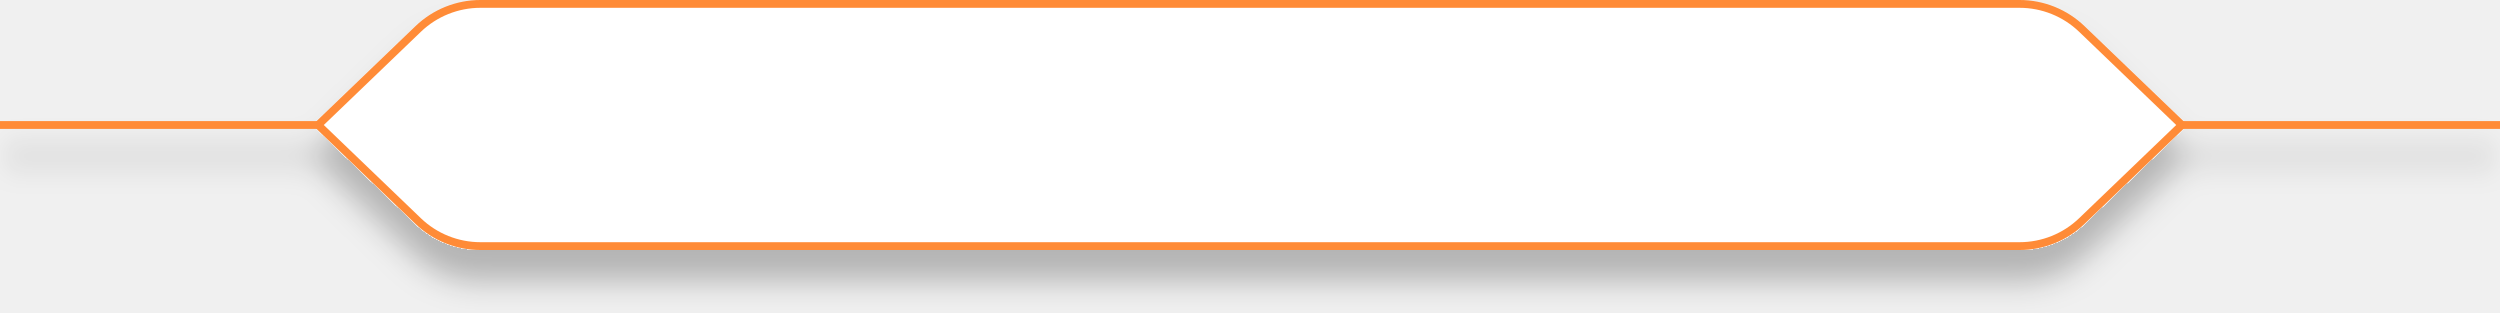
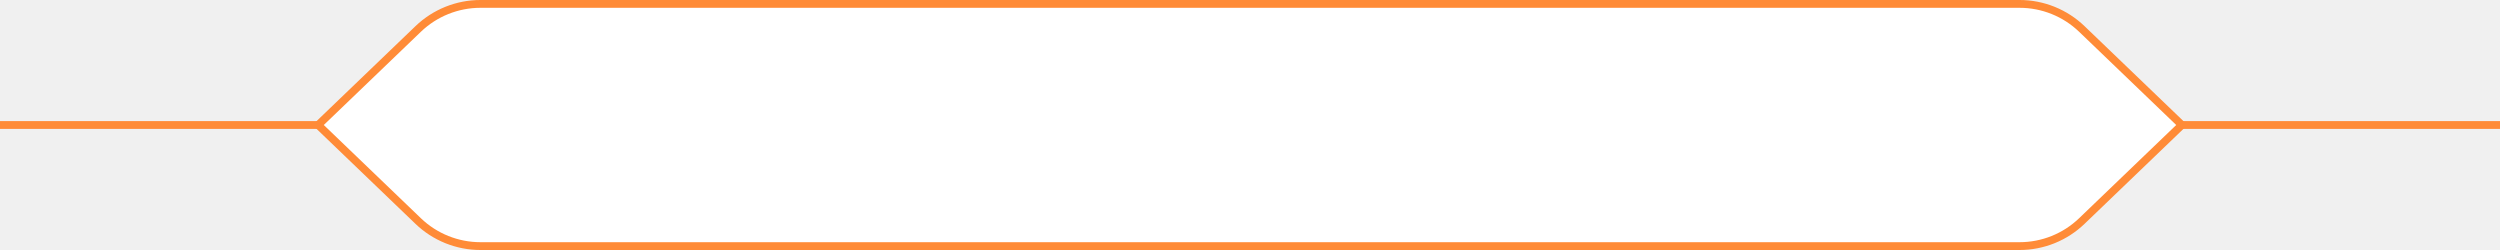
- <svg xmlns="http://www.w3.org/2000/svg" width="320" height="40" viewBox="0 0 320 40" fill="none">
-   <g filter="url(#filter0_d_5_262)">
-     <path d="M41 16H0" stroke="#FF8B37" />
-     <path d="M320 16H279" stroke="#FF8B37" />
-     <path d="M53.53 3.704C55.672 1.648 58.526 0.5 61.494 0.5H258.506C261.474 0.5 264.328 1.648 266.47 3.704L279.278 16L266.47 28.296C264.328 30.352 261.474 31.5 258.506 31.5H61.494C58.526 31.5 55.672 30.352 53.53 28.296L40.722 16L53.53 3.704Z" fill="white" stroke="#FF8B37" />
-   </g>
-   <defs>
-     <filter id="filter0_d_5_262" x="-4" y="0" width="328" height="40" filterUnits="userSpaceOnUse" color-interpolation-filters="sRGB">
-       <feFlood flood-opacity="0" result="BackgroundImageFix" />
-       <feColorMatrix in="SourceAlpha" type="matrix" values="0 0 0 0 0 0 0 0 0 0 0 0 0 0 0 0 0 0 127 0" result="hardAlpha" />
-       <feOffset dy="4" />
-       <feGaussianBlur stdDeviation="2" />
-       <feComposite in2="hardAlpha" operator="out" />
-       <feColorMatrix type="matrix" values="0 0 0 0 0 0 0 0 0 0 0 0 0 0 0 0 0 0 0.25 0" />
-       <feBlend mode="normal" in2="BackgroundImageFix" result="effect1_dropShadow_5_262" />
-       <feBlend mode="normal" in="SourceGraphic" in2="effect1_dropShadow_5_262" result="shape" />
-     </filter>
-   </defs>
+ <svg xmlns="http://www.w3.org/2000/svg" width="320" height="32" viewBox="0 0 320 32" fill="none">
+   <path d="M41 16H0" stroke="#FF8B37" />
+   <path d="M320 16H279" stroke="#FF8B37" />
+   <path d="M53.53 3.704C55.672 1.648 58.526 0.5 61.494 0.5H258.506C261.474 0.5 264.328 1.648 266.47 3.704L279.278 16L266.47 28.296C264.328 30.352 261.474 31.5 258.506 31.5H61.494C58.526 31.5 55.672 30.352 53.53 28.296L40.722 16L53.53 3.704Z" fill="white" stroke="#FF8B37" />
</svg>
